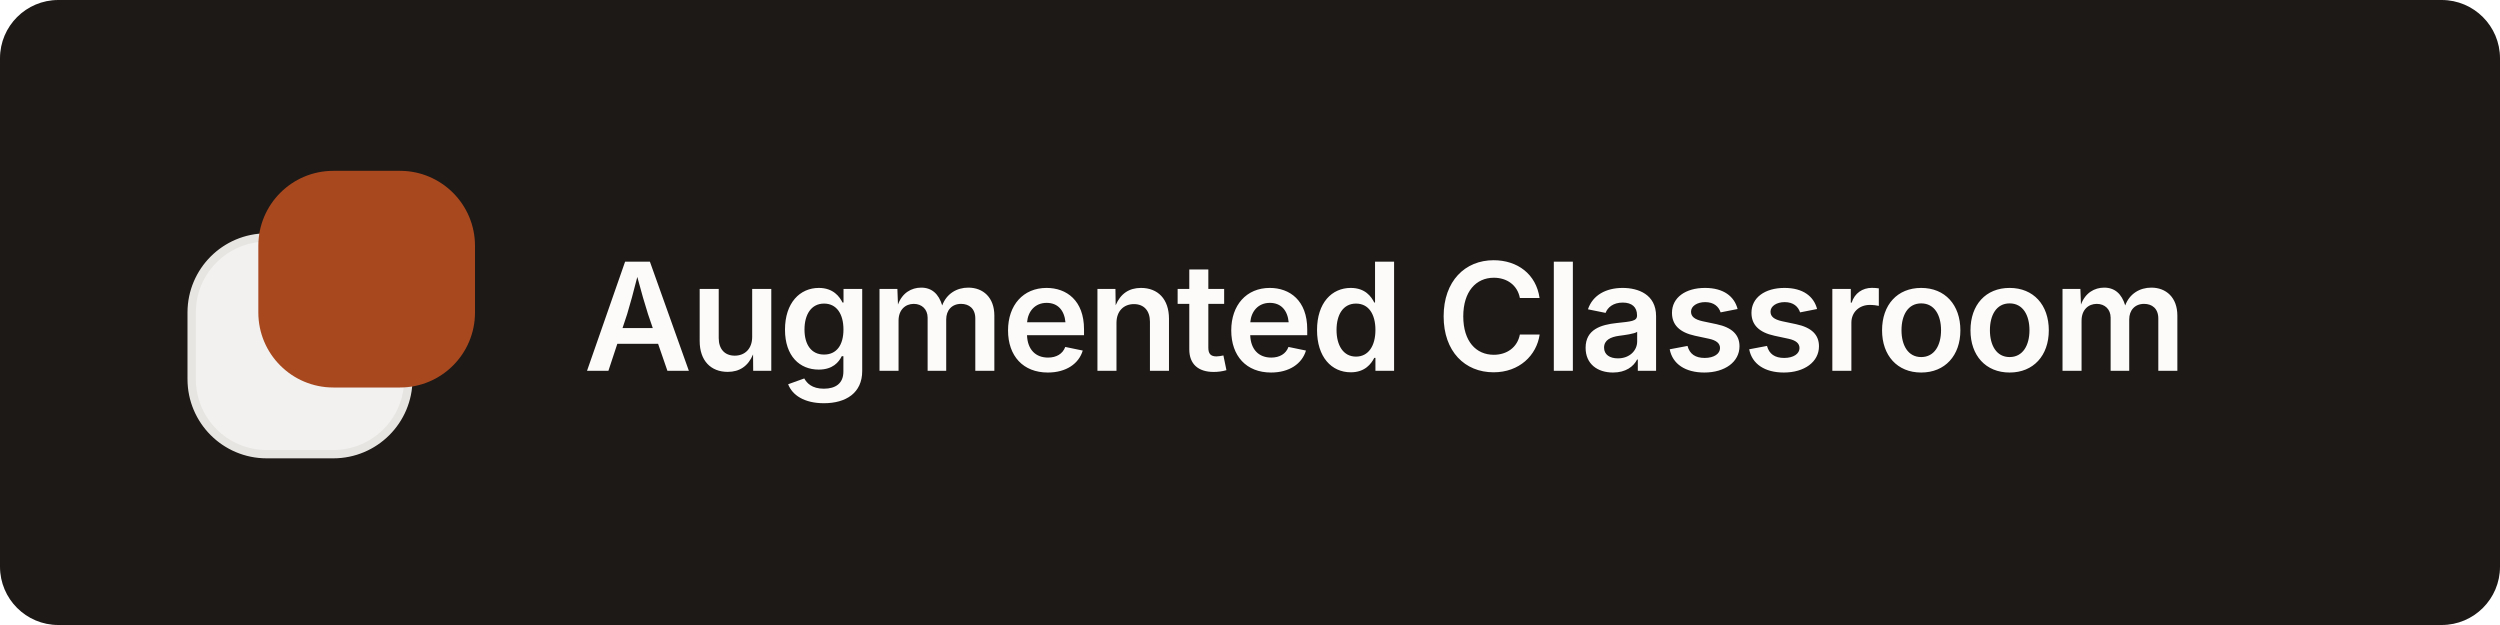
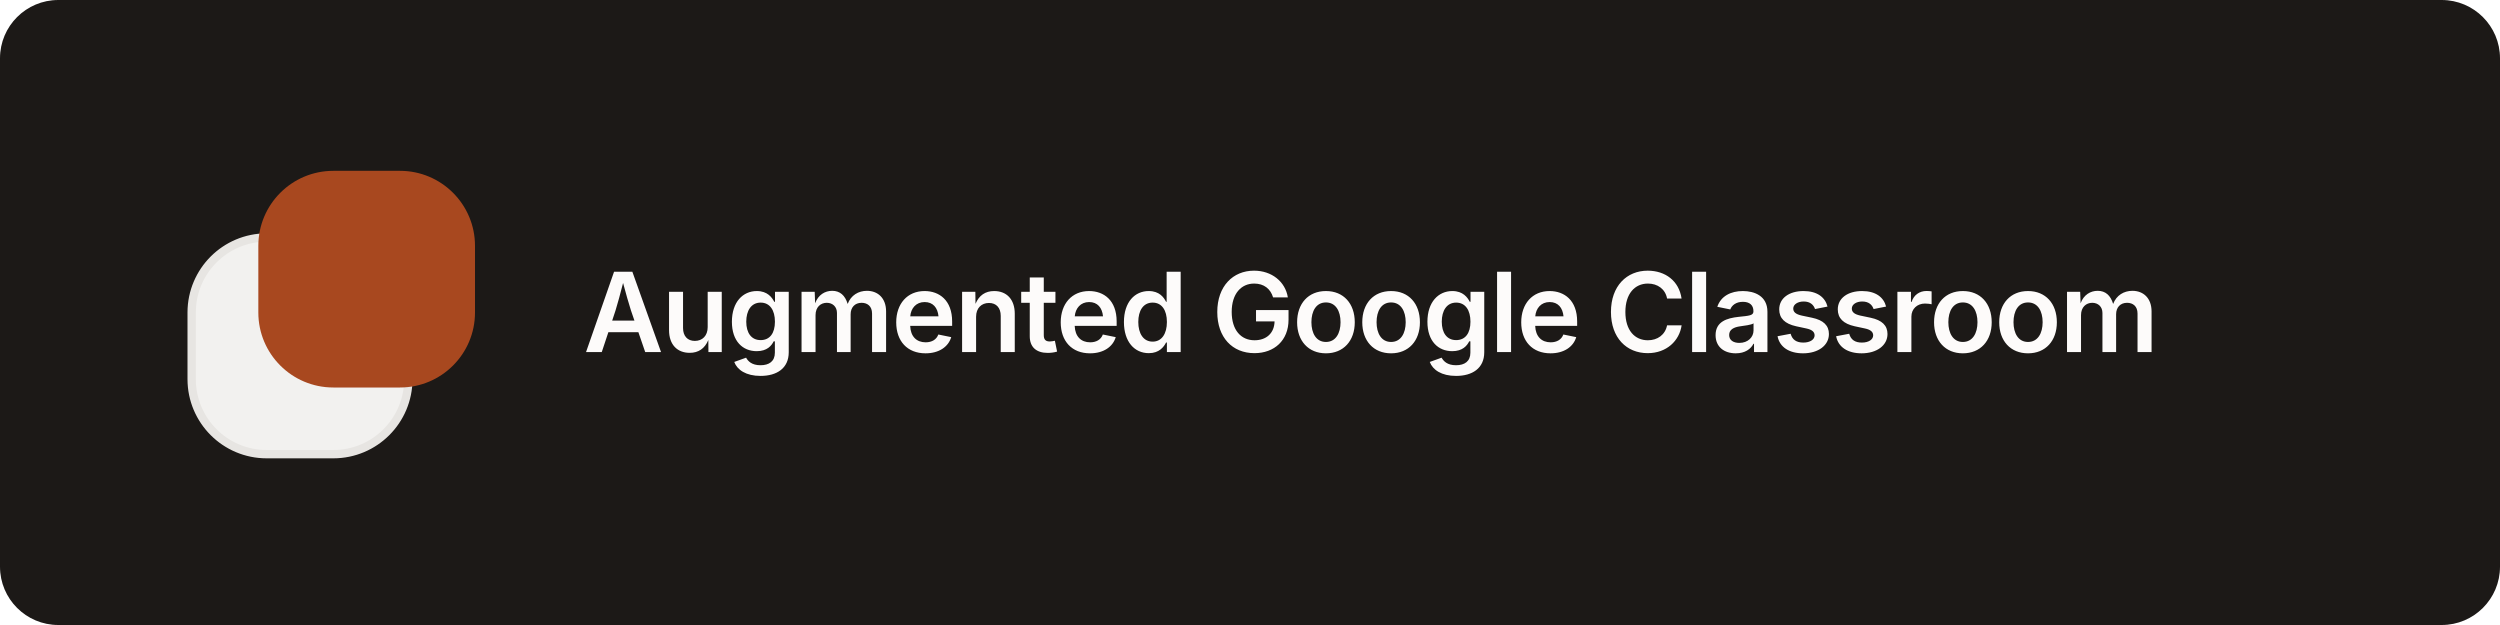
<svg xmlns="http://www.w3.org/2000/svg" viewBox="0 0 1200 300" fill="none">
  <rect x="0" y="0" width="1200" height="300" rx="28" fill="#1c1917" />
  <g transform="translate(80,70) scale(4)">
    <rect x="3" y="11" width="26" height="26" rx="9" fill="#f2f1ef" stroke="#e7e5e2" stroke-width="1" />
    <rect x="11" y="3" width="26" height="26" rx="9" fill="#a8481f" />
  </g>
-   <text x="280" y="178" font-family="Inter, ui-sans-serif, system-ui, sans-serif" font-size="72" font-weight="600" letter-spacing="-1.4" fill="#fdfbfa">Augmented Classroom</text>
+   <text x="280" y="169" font-family="Inter, ui-sans-serif, system-ui, sans-serif" font-size="53" font-weight="600" letter-spacing="-1" fill="#fdfbfa">Augmented Google Classroom</text>
</svg>
